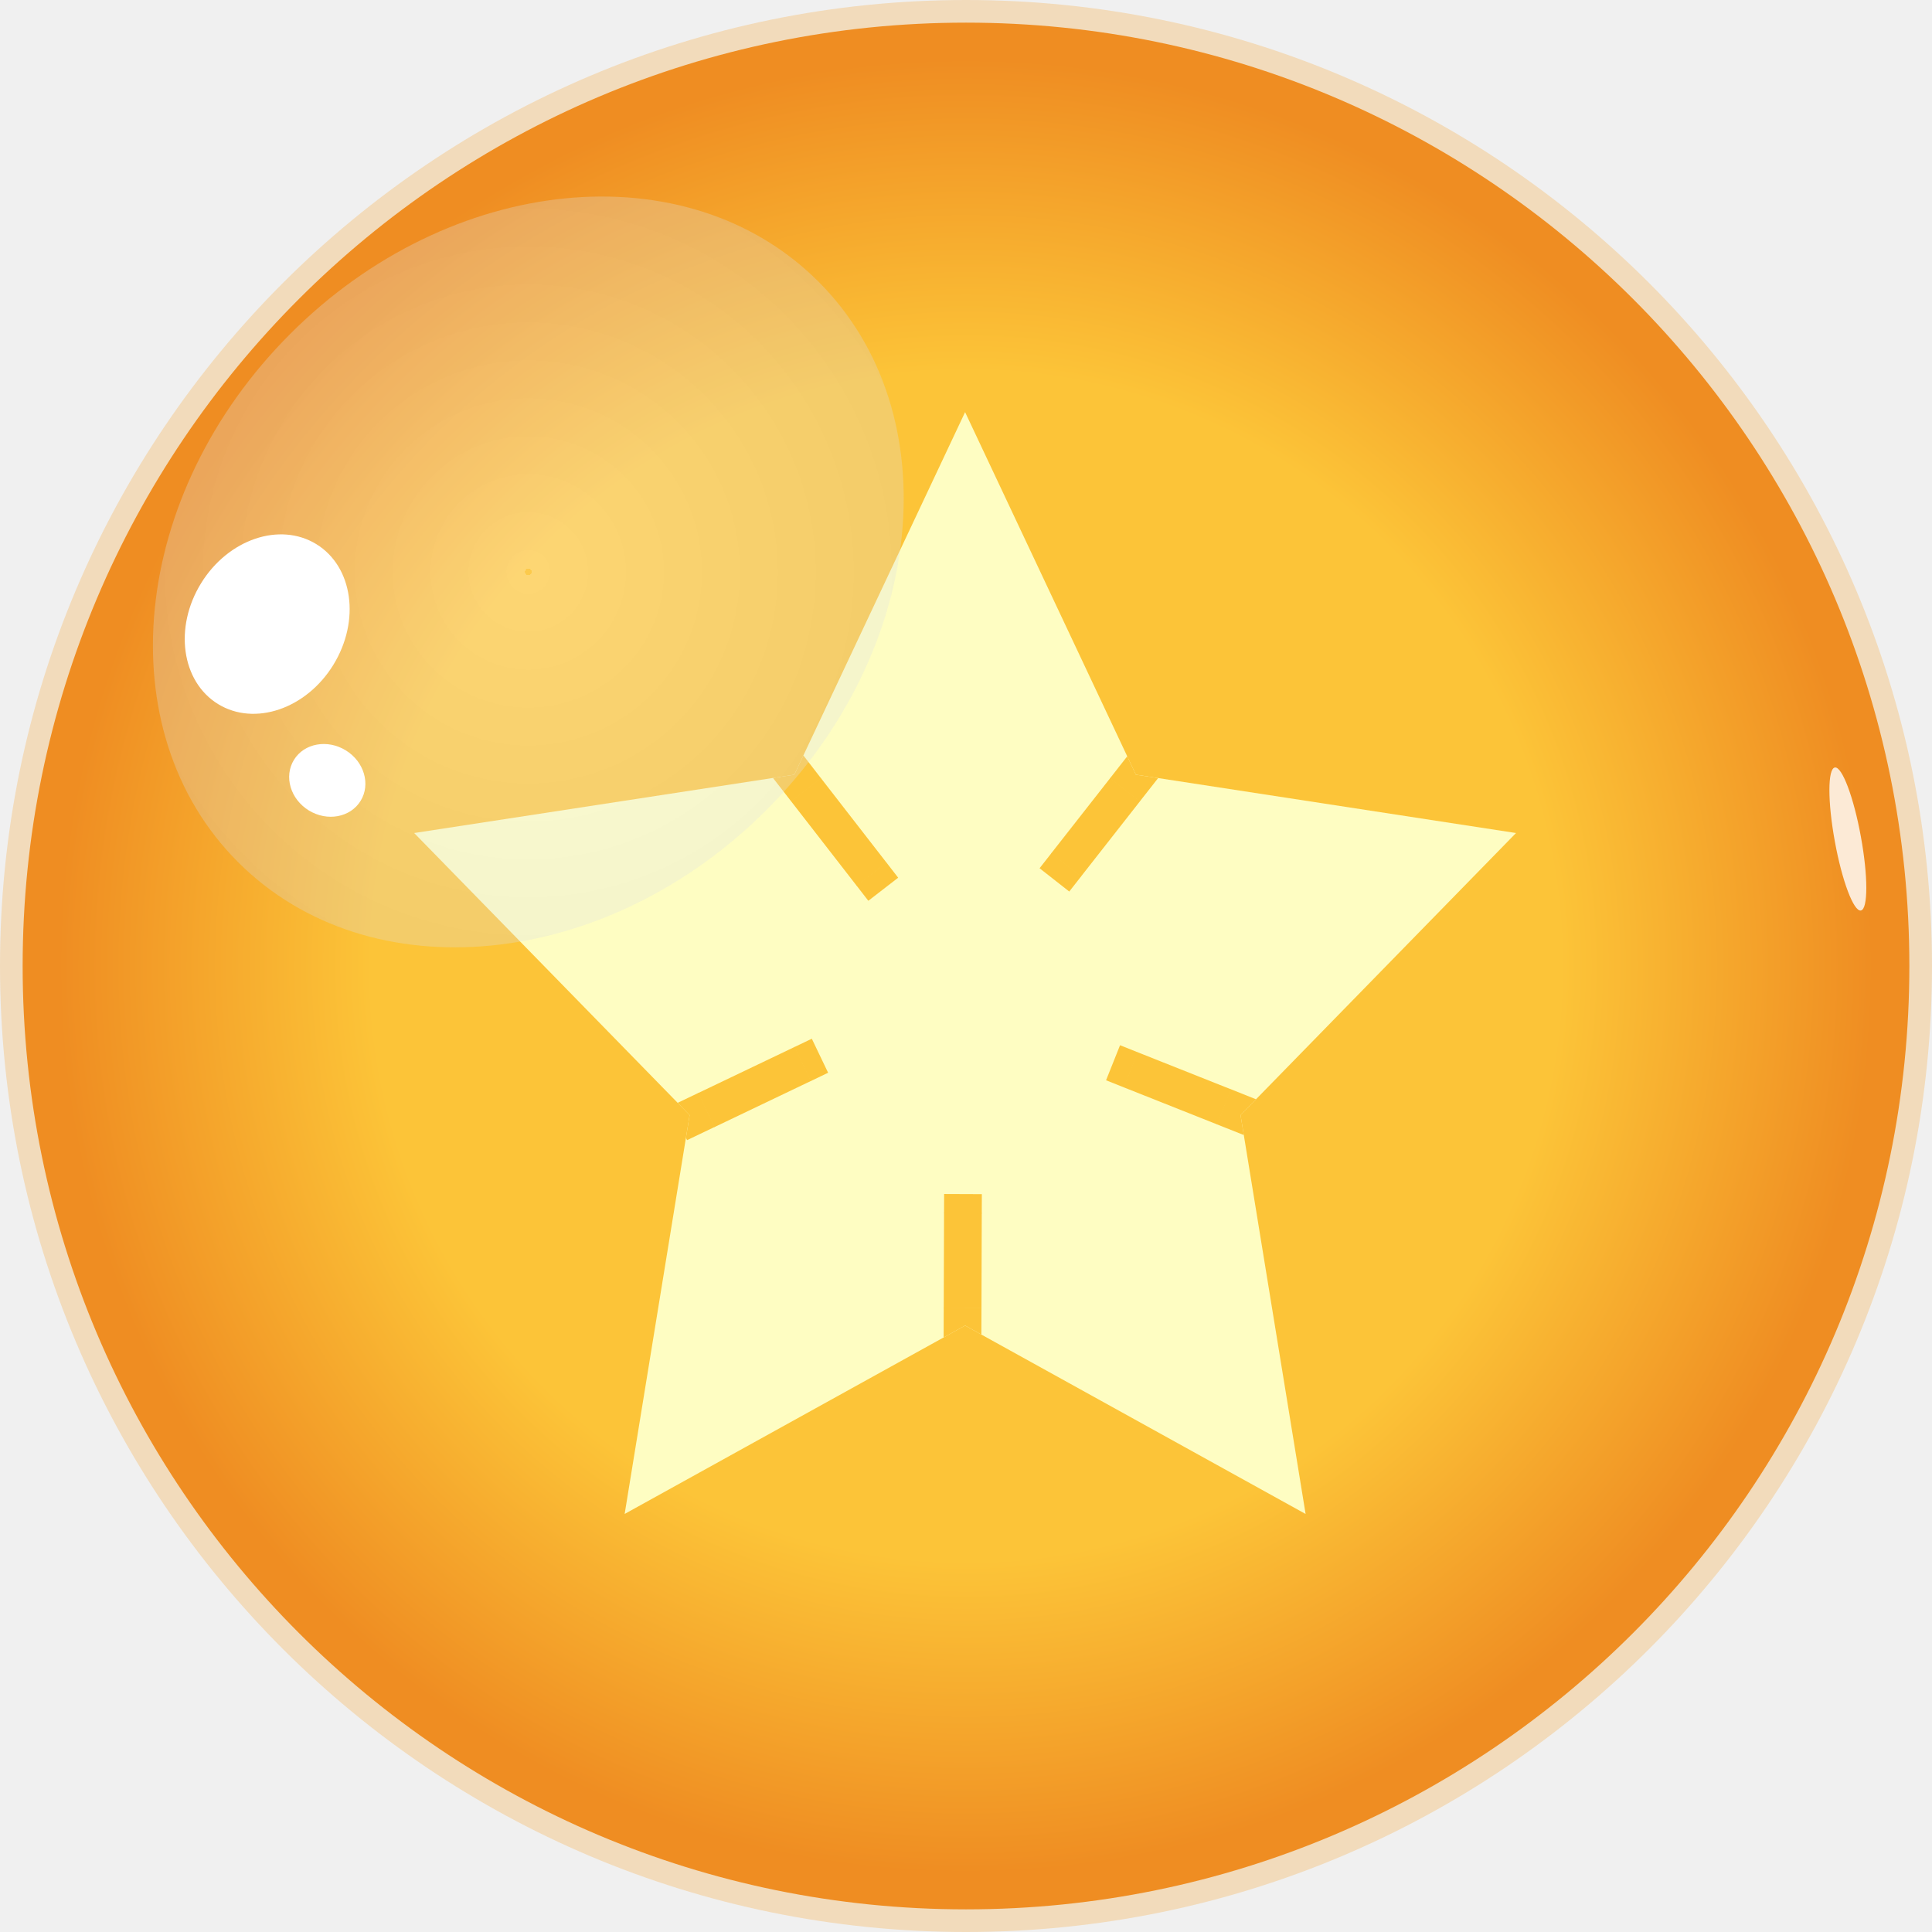
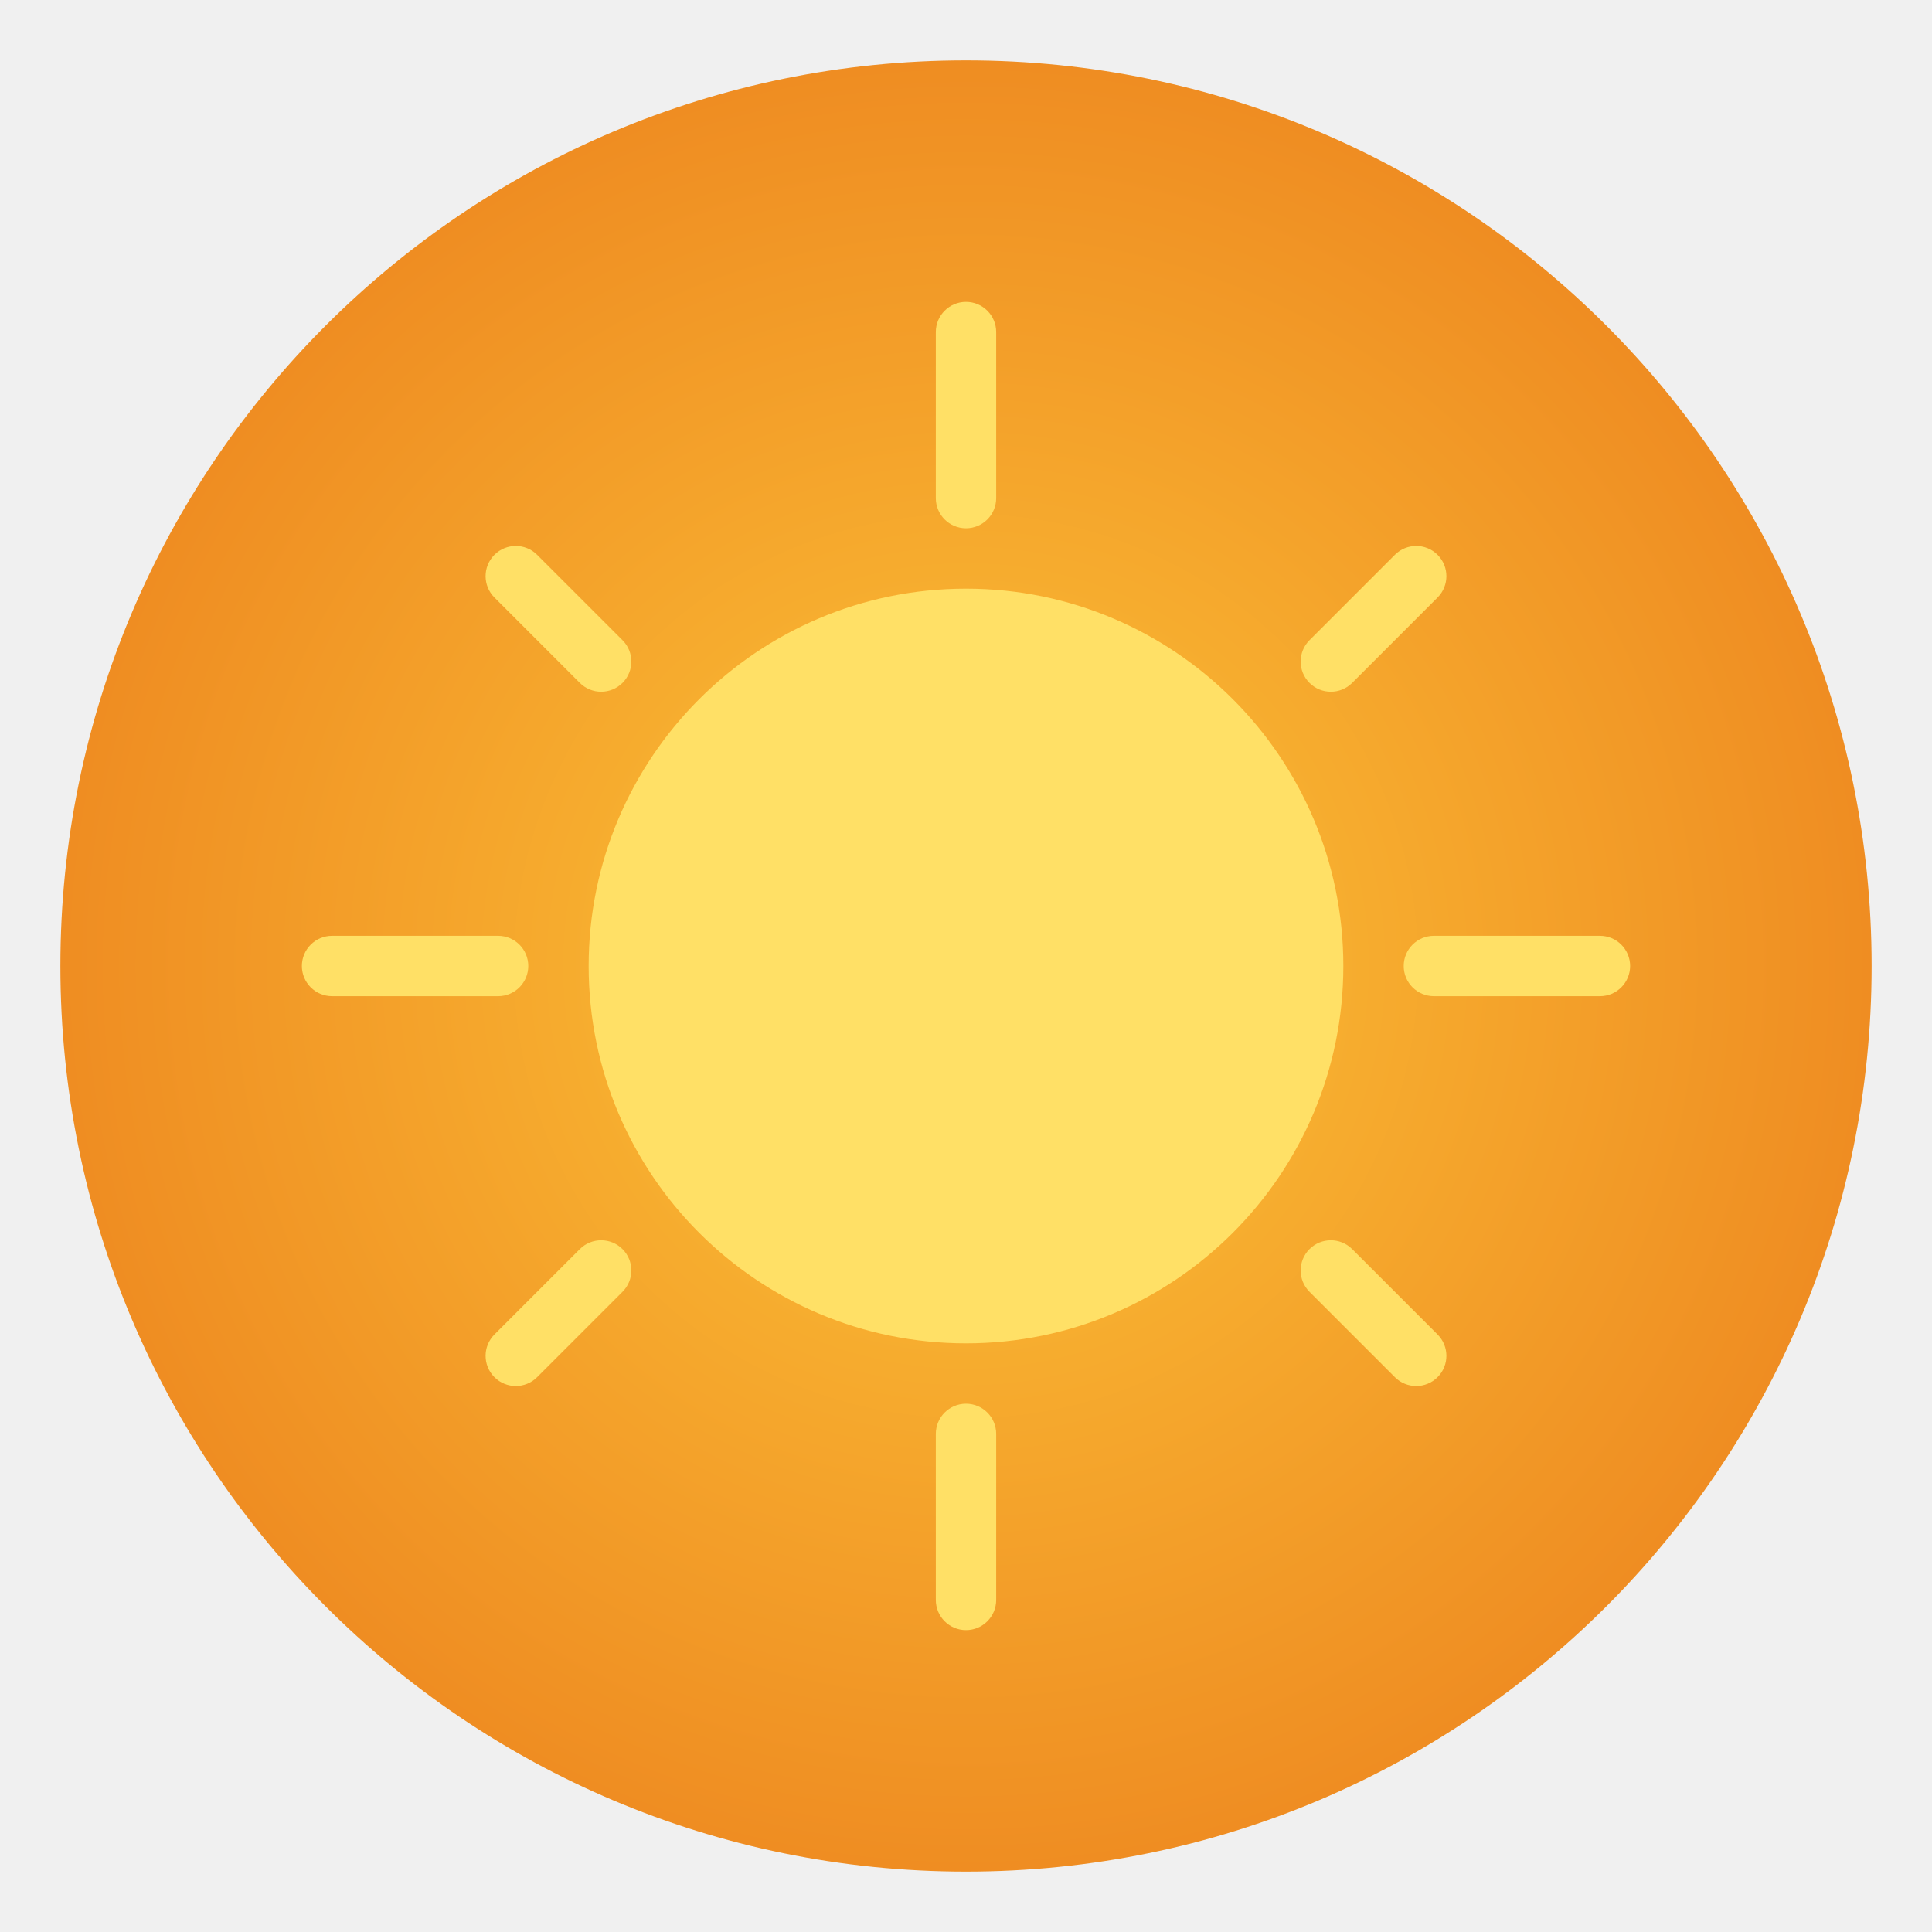
- <svg xmlns="http://www.w3.org/2000/svg" id="vector" width="128" height="128" viewBox="0 0 512 512">
+ <svg xmlns="http://www.w3.org/2000/svg" width="128" height="128" viewBox="0 0 128 128">
  <defs>
-     <radialGradient gradientUnits="userSpaceOnUse" cx="256" cy="256" r="250" id="gradient_0">
-       <stop stop-color="#FCC438" offset="0.025" />
-       <stop stop-color="#FCC438" offset="0.63" />
-       <stop stop-color="#EF8D22" offset="0.962" />
-     </radialGradient>
-     <radialGradient gradientUnits="userSpaceOnUse" cx="140.008" cy="151.569" r="108.77" id="gradient_1">
-       <stop stop-color="#FFFFFF" stop-opacity="0.098" offset="0.008" />
-       <stop stop-color="#FFFFFF" stop-opacity="0.298" offset="0.008" />
-       <stop stop-color="#DBDBDB" stop-opacity="0.298" offset="1" />
+     <radialGradient id="lightGrad" cx="50%" cy="50%" r="50%">
+       <stop offset="0%" stop-color="#FCC438" />
+       <stop offset="100%" stop-color="#EF8D22" />
    </radialGradient>
  </defs>
-   <path fill="#f2dbbb" d="M512,256c0,141.38 -114.62,256 -256,256S0,397.38 0,256 114.62,0 256,0s256,114.62 256,256z" stroke="#000" stroke-opacity="0" stroke-width="2" id="path_0" />
-   <path fill="url(#gradient_0)" d="M506,256c0,138.07 -111.93,250 -250,250S6,394.07 6,256 117.93,6 256,6s250,111.93 250,250z" stroke="#000" stroke-opacity="0" stroke-width="2" id="path_1" />
-   <path fill="#fff" d="M493.15,221.72c1.92,10.46 1.92,19.22 0,19.57 -1.9,0.34 -5,-7.86 -6.9,-18.32 -1.92,-10.46 -1.92,-19.22 0,-19.57 1.9,-0.34 5,7.86 6.9,18.32z" fill-opacity="0.81" stroke="#000" stroke-opacity="0" stroke-width="2" id="path_2" />
-   <path fill="#fefdc2" d="M255.76,109.22l45.26,96.07 100.74,15.47 -73,74.75L346,401.22l-90.24,-49.93 -90.22,49.92 17.22,-105.7 -73,-74.75L210.5,205.3l45.26,-96.08z" stroke="#000" stroke-opacity="0" stroke-width="2.78" id="path_3" />
-   <path fill="#000000" d="M298.17,209.26l-15.66,19.98" fill-opacity="0" stroke="#fcc438" stroke-width="10" id="path_4" />
-   <path fill="#fcc438" d="M301.02,205.3l5.9,0.9 -4.9,6.24 -7.87,-6.16 4.58,-5.85z" id="path_5" />
-   <path fill="#000000" d="M282.6,229.14l-3.17,4.04M324.43,293.35l-24.82,-9.86" fill-opacity="0" stroke="#fcc438" stroke-width="10" id="path_6" />
-   <path fill="#fcc438" d="M332.86,291.32l-4.1,4.2 0.86,5.28 -7.16,-2.85 3.7,-9.3z" id="path_7" />
-   <path fill="#000000" d="M299.73,283.54l-4.76,-1.9M255.1,346.67l0.08,-25.23" fill-opacity="0" stroke="#fcc438" stroke-width="10" id="path_8" />
-   <path fill="#fcc438" d="M260.1,346.56l-0.03,7.12 -4.3,-2.4 -5.7,3.16 0.03,-7.92z" id="path_9" />
-   <path fill="#000000" d="M255.18,321.57l0.02,-5.13M187.14,294.2l25.64,-12.26" fill-opacity="0" stroke="#fcc438" stroke-width="10" id="path_10" />
-   <path fill="#fcc438" d="M189.4,298.65l-7.32,3.5 -0.3,-0.6 0.98,-6.03 -3.17,-3.26 5.5,-2.63z" id="path_11" />
-   <path fill="#000000" d="M212.67,282l4.63,-2.22M213.57,209.24L231,231.7" fill-opacity="0" stroke="#fcc438" stroke-width="10" id="path_12" />
-   <path fill="#fcc438" d="M217.6,206.28l-7.9,6.13 -4.85,-6.24 5.65,-0.87 2.4,-5.1z" id="path_13" />
-   <path fill="#000000" d="M230.93,231.6l3.14,4.06" fill-opacity="0" stroke="#fcc438" stroke-width="10" id="path_14" />
-   <path fill="url(#gradient_1)" d="M203.103,214.665c-42.476,42.476 -105.161,48.663 -140.007,13.817 -34.839,-34.839 -28.652,-97.524 13.824,-140C119.389,45.998 182.074,39.811 216.913,74.65c34.86,34.86 28.666,97.538 -13.81,140.014z" stroke="#000" stroke-opacity="0" stroke-width="2" id="path_15" />
-   <path fill="#fff" d="M88.35,176.18c-7.2,11.7 -20.88,16.35 -30.57,10.4 -9.7,-5.98 -11.7,-20.3 -4.5,-32 7.18,-11.68 20.87,-16.33 30.56,-10.37 9.7,5.97 11.7,20.28 4.5,31.98zM95.56,212.24c-2.7,4.4 -8.85,5.53 -13.73,2.53 -4.87,-3 -6.64,-9 -3.93,-13.4 2.7,-4.4 8.85,-5.52 13.73,-2.52 4.88,3 6.64,9 3.93,13.4z" stroke="#000" stroke-opacity="0" stroke-width="2" id="path_16" />
+   <circle cx="64" cy="64" r="60" fill="url(#lightGrad)" />
+   <circle cx="64" cy="64" r="25" fill="#FFE066" />
+   <rect x="62" y="20" width="4" height="15" rx="2" fill="#FFE066" />
+   <rect x="62" y="93" width="4" height="15" rx="2" fill="#FFE066" />
+   <rect x="20" y="62" width="15" height="4" rx="2" fill="#FFE066" />
+   <rect x="93" y="62" width="15" height="4" rx="2" fill="#FFE066" />
+   <rect x="35" y="35" width="4" height="12" rx="2" fill="#FFE066" transform="rotate(-45 37 41)" />
+   <rect x="89" y="35" width="4" height="12" rx="2" fill="#FFE066" transform="rotate(45 91 41)" />
+   <rect x="35" y="81" width="4" height="12" rx="2" fill="#FFE066" transform="rotate(45 37 87)" />
+   <rect x="89" y="81" width="4" height="12" rx="2" fill="#FFE066" transform="rotate(-45 91 87)" />
</svg>
